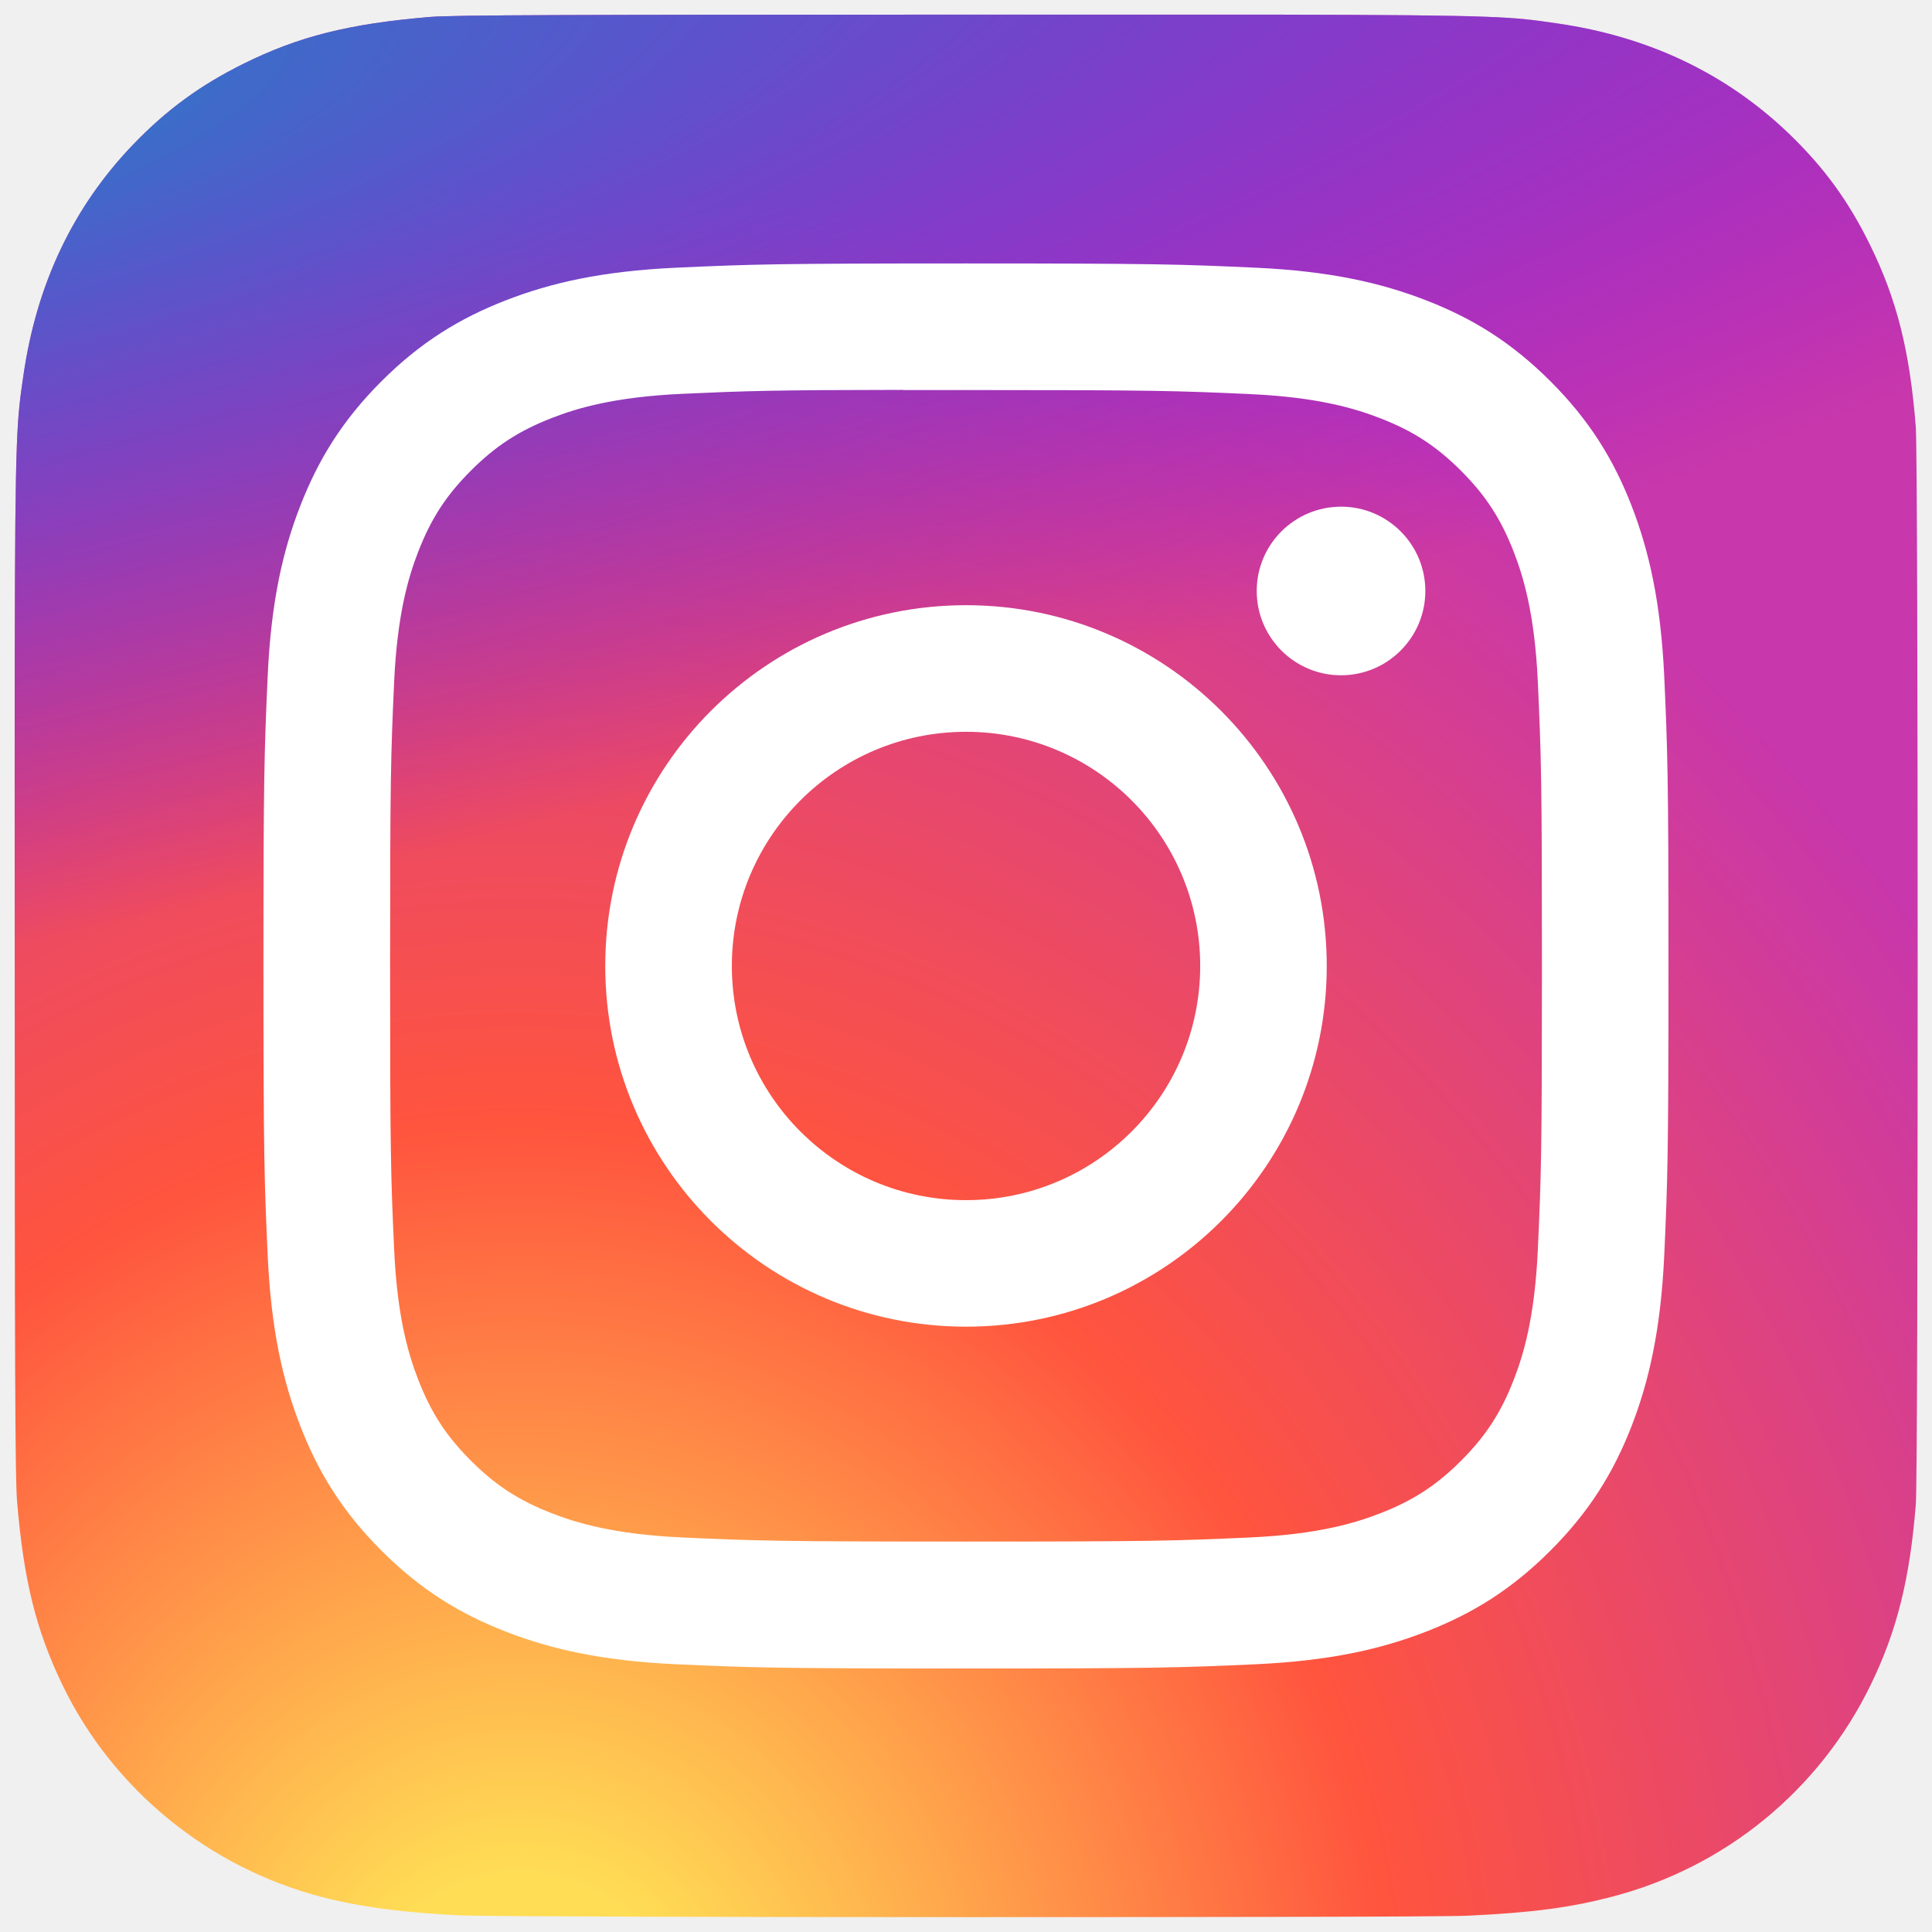
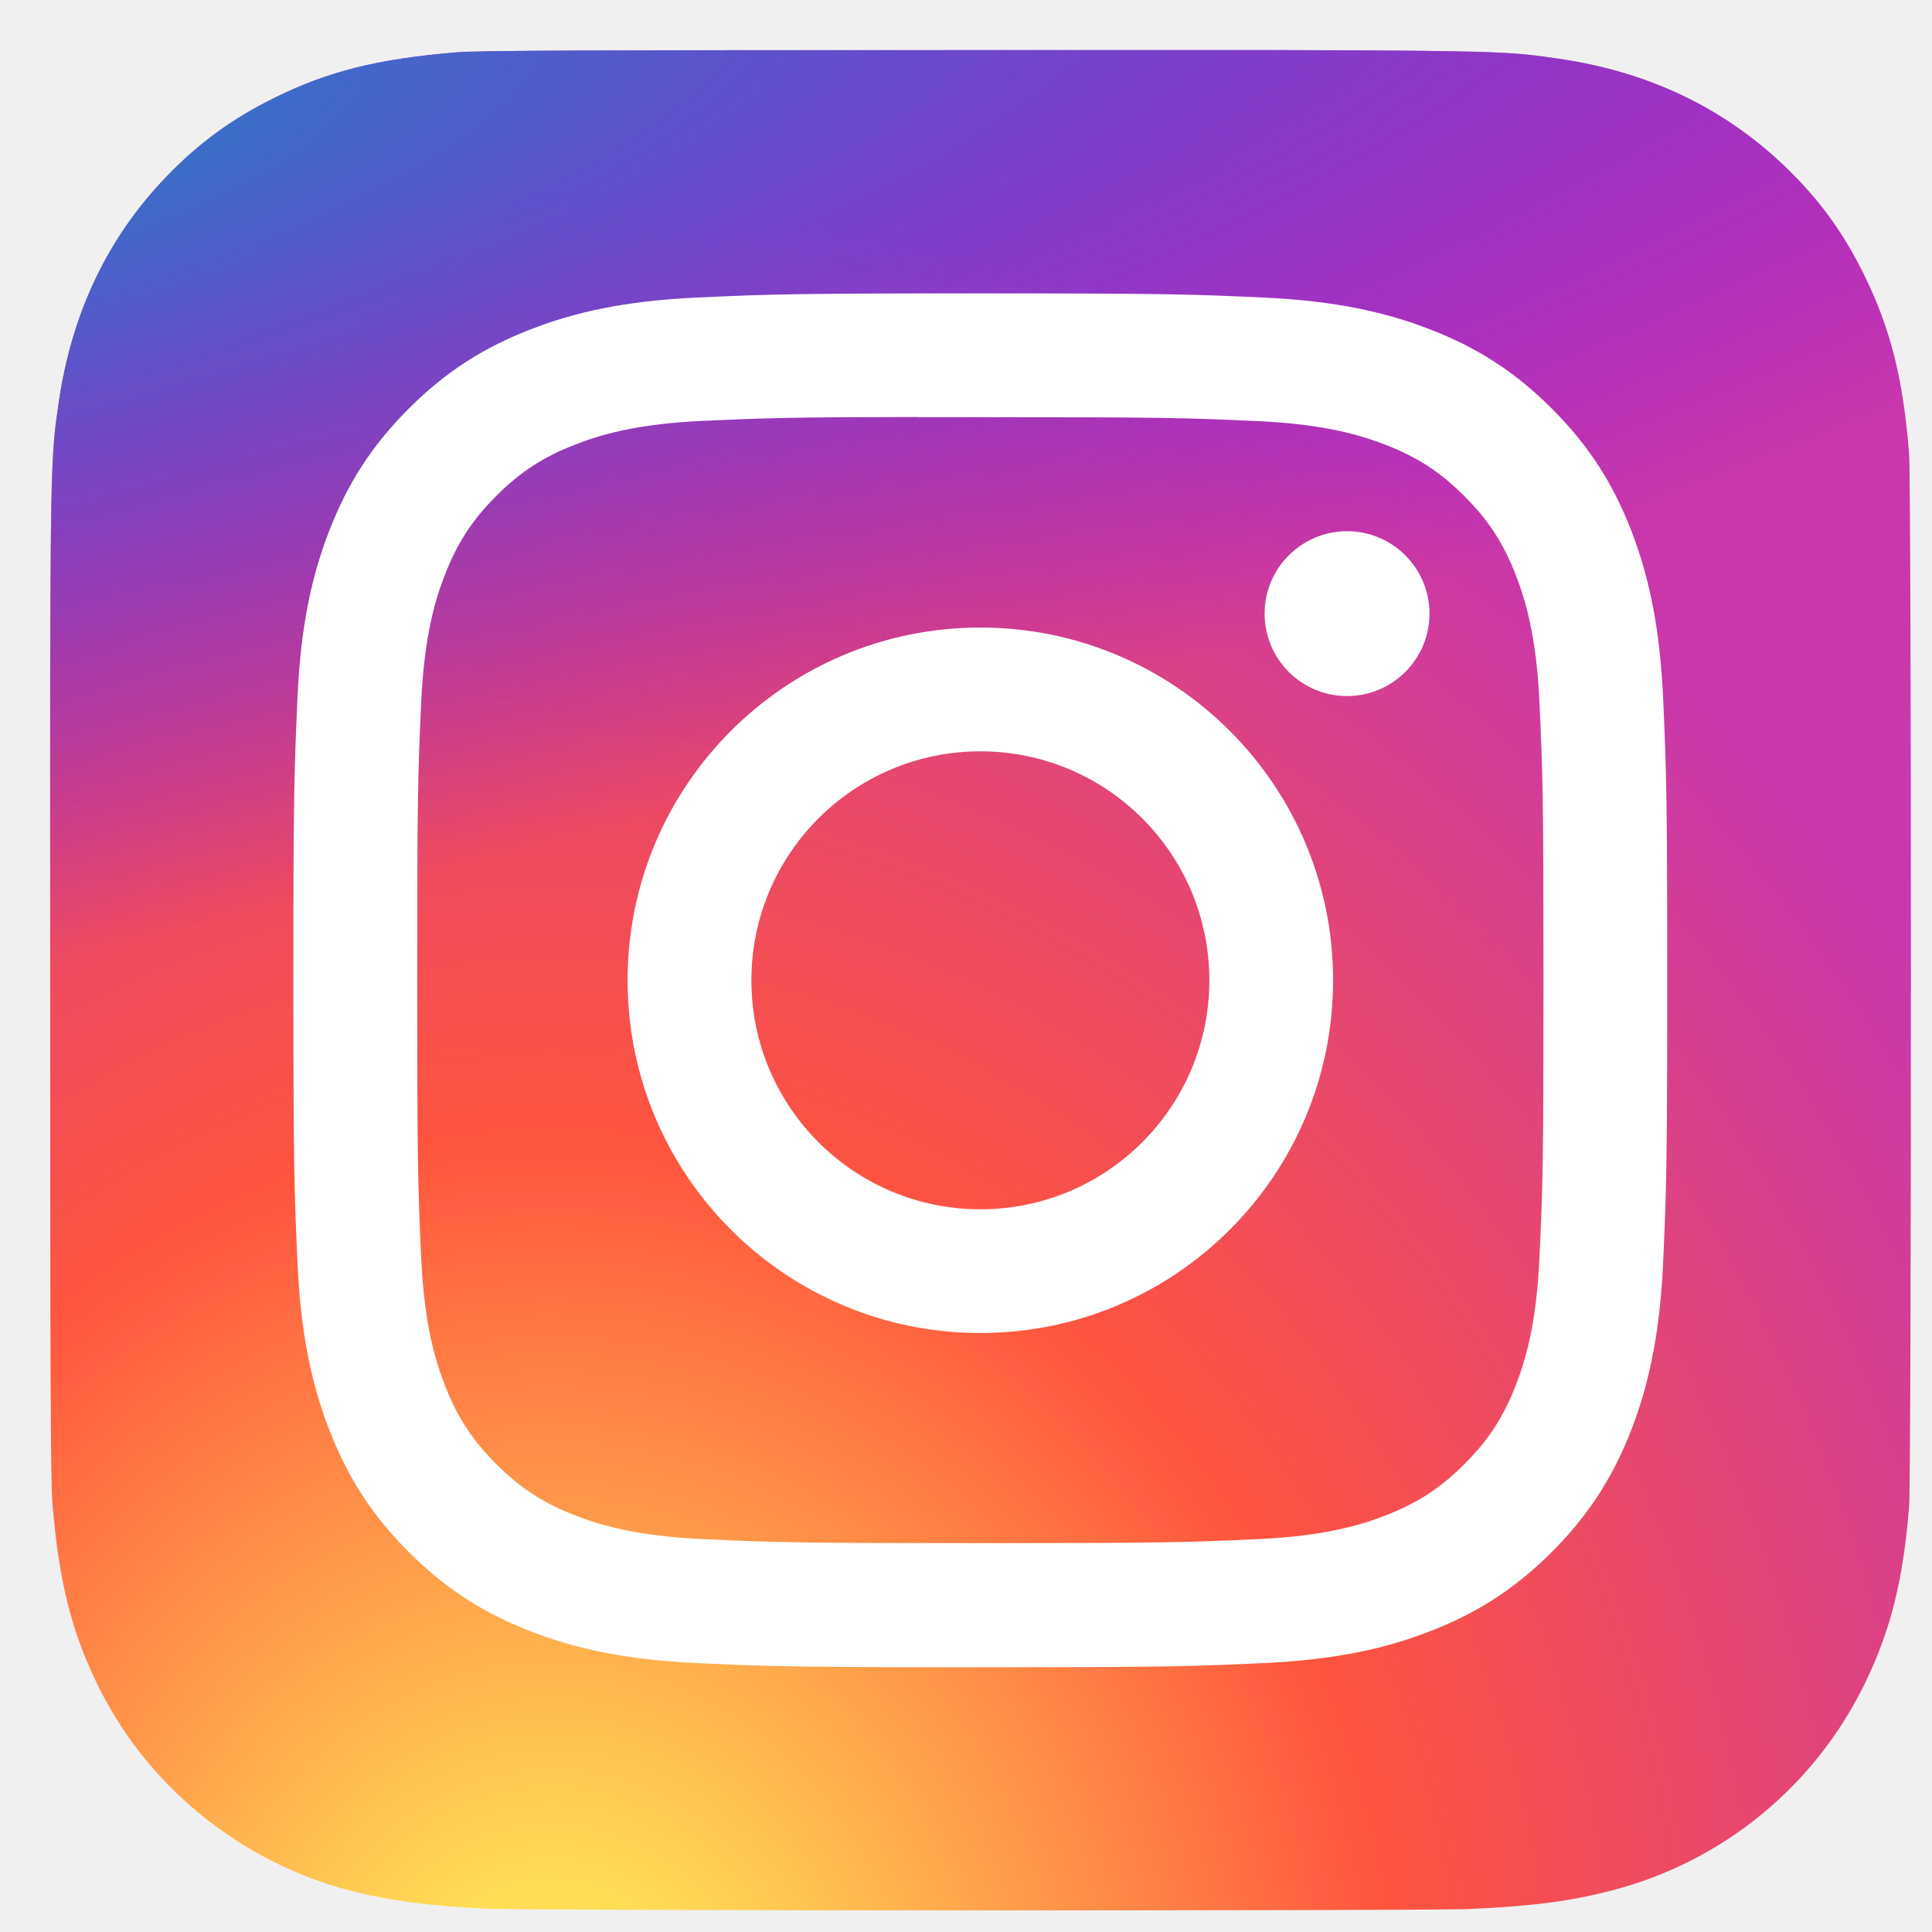
- <svg xmlns="http://www.w3.org/2000/svg" height="132" width="132.004">
-   <radialGradient id="a" cx="158.429" cy="578.088" gradientTransform="matrix(0 -1.98198 1.8439 0 -1031.402 454.004)" gradientUnits="userSpaceOnUse" r="65">
-     <stop offset="0" stop-color="#fd5" />
-     <stop offset=".1" stop-color="#fd5" />
-     <stop offset=".5" stop-color="#ff543e" />
-     <stop offset="1" stop-color="#c837ab" />
-   </radialGradient>
-   <radialGradient id="b" cx="147.694" cy="473.455" gradientTransform="matrix(.17394 .86872 -3.5818 .71718 1648.348 -458.493)" gradientUnits="userSpaceOnUse" r="65">
-     <stop offset="0" stop-color="#3771c8" />
-     <stop offset=".128" stop-color="#3771c8" />
-     <stop offset="1" stop-color="#60f" stop-opacity="0" />
-   </radialGradient>
-   <path d="m65.03 0c-27.142 0-35.08.028-36.623.156-5.57.463-9.036 1.34-12.812 3.22-2.91 1.445-5.205 3.12-7.47 5.468-4.125 4.282-6.625 9.55-7.53 15.812-.44 3.04-.568 3.66-.594 19.188-.01 5.176 0 11.988 0 21.125 0 27.12.03 35.05.16 36.59.45 5.42 1.3 8.83 3.1 12.56 3.44 7.14 10.01 12.5 17.75 14.5 2.68.69 5.64 1.07 9.44 1.25 1.61.07 18.02.12 34.44.12s32.84-.02 34.41-.1c4.4-.207 6.955-.55 9.78-1.28 7.79-2.01 14.24-7.29 17.75-14.53 1.765-3.64 2.66-7.18 3.065-12.317.088-1.12.125-18.977.125-36.81 0-17.836-.04-35.66-.128-36.78-.41-5.22-1.305-8.73-3.127-12.44-1.495-3.037-3.155-5.305-5.565-7.624-4.301-4.108-9.561-6.608-15.829-7.512-3.037-.439-3.642-.569-19.182-.596z" fill="url(#a)" transform="translate(1.004 1)" />
-   <path d="m65.03 0c-27.142 0-35.08.028-36.623.156-5.57.463-9.036 1.34-12.812 3.22-2.91 1.445-5.205 3.12-7.47 5.468-4.125 4.282-6.625 9.55-7.53 15.812-.44 3.04-.568 3.66-.594 19.188-.01 5.176 0 11.988 0 21.125 0 27.12.03 35.05.16 36.59.45 5.42 1.3 8.83 3.1 12.56 3.44 7.14 10.01 12.5 17.75 14.5 2.68.69 5.64 1.07 9.44 1.25 1.61.07 18.02.12 34.44.12s32.84-.02 34.41-.1c4.4-.207 6.955-.55 9.78-1.28 7.79-2.01 14.24-7.29 17.75-14.53 1.765-3.64 2.66-7.18 3.065-12.317.088-1.12.125-18.977.125-36.81 0-17.836-.04-35.66-.128-36.78-.41-5.22-1.305-8.73-3.127-12.44-1.495-3.037-3.155-5.305-5.565-7.624-4.301-4.108-9.561-6.608-15.829-7.512-3.037-.439-3.642-.569-19.182-.596z" fill="url(#b)" transform="translate(1.004 1)" />
-   <path d="m66.004 18c-13.036 0-14.672.057-19.792.29-5.11.234-8.598 1.043-11.65 2.23-3.157 1.226-5.835 2.866-8.503 5.535-2.67 2.668-4.31 5.346-5.54 8.502-1.19 3.053-2 6.542-2.23 11.65-.229 5.12-.289 6.757-.289 19.793s.058 14.667.29 19.787c.235 5.11 1.044 8.598 2.23 11.65 1.227 3.157 2.867 5.835 5.536 8.503 2.667 2.67 5.345 4.314 8.5 5.54 3.054 1.187 6.543 1.996 11.652 2.23 5.12.233 6.755.29 19.79.29 13.037 0 14.668-.057 19.788-.29 5.11-.234 8.602-1.043 11.656-2.23 3.156-1.226 5.83-2.87 8.497-5.54 2.67-2.668 4.31-5.346 5.54-8.502 1.18-3.053 1.99-6.542 2.23-11.65.23-5.12.29-6.752.29-19.788s-.06-14.672-.29-19.792c-.24-5.11-1.05-8.598-2.23-11.65-1.23-3.157-2.87-5.835-5.54-8.503-2.67-2.67-5.34-4.31-8.5-5.535-3.06-1.187-6.55-1.996-11.66-2.23-5.12-.233-6.75-.29-19.79-.29zm-4.306 8.65c1.278-.002 2.704 0 4.306 0 12.816 0 14.335.046 19.396.276 4.68.214 7.22.996 8.912 1.653 2.24.87 3.837 1.91 5.516 3.59 1.68 1.68 2.72 3.28 3.592 5.52.657 1.69 1.44 4.23 1.653 8.91.23 5.06.28 6.58.28 19.39s-.05 14.33-.28 19.39c-.214 4.68-.996 7.22-1.653 8.91-.87 2.24-1.912 3.835-3.592 5.514-1.68 1.68-3.275 2.72-5.516 3.59-1.69.66-4.232 1.44-8.912 1.654-5.06.23-6.58.28-19.396.28-12.817 0-14.336-.05-19.396-.28-4.68-.216-7.22-.998-8.913-1.655-2.24-.87-3.84-1.91-5.52-3.59s-2.72-3.276-3.592-5.517c-.657-1.69-1.44-4.23-1.653-8.91-.23-5.06-.276-6.58-.276-19.398s.046-14.33.276-19.39c.214-4.68.996-7.22 1.653-8.912.87-2.24 1.912-3.84 3.592-5.52s3.28-2.72 5.52-3.592c1.692-.66 4.233-1.44 8.913-1.655 4.428-.2 6.144-.26 15.09-.27zm29.928 7.97c-3.18 0-5.76 2.577-5.76 5.758 0 3.18 2.58 5.76 5.76 5.76s5.76-2.58 5.76-5.76-2.58-5.76-5.76-5.76zm-25.622 6.73c-13.613 0-24.65 11.037-24.65 24.65s11.037 24.645 24.65 24.645 24.646-11.032 24.646-24.645-11.034-24.65-24.647-24.65zm0 8.65c8.836 0 16 7.163 16 16 0 8.836-7.164 16-16 16-8.837 0-16-7.164-16-16 0-8.837 7.163-16 16-16z" fill="#fff" />
+ <svg xmlns="http://www.w3.org/2000/svg" width="100%" height="100%" viewBox="0 0 135 135" version="1.1" xml:space="preserve" style="fill-rule:evenodd;clip-rule:evenodd;stroke-linejoin:round;stroke-miterlimit:2;">
+   <g id="Artboard1" transform="matrix(0.131836,0,0,0.131836,0,0)">
+     <rect x="0" y="0" width="1024" height="1024" style="fill:none;" />
+     <g transform="matrix(7.58519,0,0,7.58519,26.5785,26.5481)">
+       <path d="M65.03,0C37.888,0 29.95,0.028 28.407,0.156C22.837,0.619 19.371,1.496 15.595,3.376C12.685,4.821 10.39,6.496 8.125,8.844C4,13.126 1.5,18.394 0.595,24.656C0.155,27.696 0.027,28.316 0.001,43.844C-0.009,49.02 0.001,55.832 0.001,64.969C0.001,92.089 0.031,100.019 0.161,101.559C0.611,106.979 1.461,110.389 3.261,114.119C6.701,121.259 13.271,126.619 21.011,128.619C23.691,129.309 26.651,129.689 30.451,129.869C32.061,129.939 48.471,129.989 64.891,129.989C81.311,129.989 97.731,129.969 99.301,129.889C103.701,129.682 106.256,129.339 109.081,128.609C116.871,126.599 123.321,121.319 126.831,114.079C128.596,110.439 129.491,106.899 129.896,101.762C129.984,100.642 130.021,82.785 130.021,64.952C130.021,47.116 129.981,29.292 129.893,28.172C129.483,22.952 128.588,19.442 126.766,15.732C125.271,12.695 123.611,10.427 121.201,8.108C116.9,4 111.64,1.5 105.372,0.596C102.335,0.157 101.73,0.027 86.19,0L65.03,0Z" style="fill:url(#_Radial1);fill-rule:nonzero;" />
+     </g>
+     <g transform="matrix(7.58519,0,0,7.58519,26.5785,26.5481)">
+       <path d="M65.03,0C37.888,0 29.95,0.028 28.407,0.156C22.837,0.619 19.371,1.496 15.595,3.376C12.685,4.821 10.39,6.496 8.125,8.844C4,13.126 1.5,18.394 0.595,24.656C0.155,27.696 0.027,28.316 0.001,43.844C-0.009,49.02 0.001,55.832 0.001,64.969C0.001,92.089 0.031,100.019 0.161,101.559C0.611,106.979 1.461,110.389 3.261,114.119C6.701,121.259 13.271,126.619 21.011,128.619C23.691,129.309 26.651,129.689 30.451,129.869C32.061,129.939 48.471,129.989 64.891,129.989C81.311,129.989 97.731,129.969 99.301,129.889C103.701,129.682 106.256,129.339 109.081,128.609C116.871,126.599 123.321,121.319 126.831,114.079C128.596,110.439 129.491,106.899 129.896,101.762C129.984,100.642 130.021,82.785 130.021,64.952C130.021,47.116 129.981,29.292 129.893,28.172C129.483,22.952 128.588,19.442 126.766,15.732C125.271,12.695 123.611,10.427 121.201,8.108C116.9,4 111.64,1.5 105.372,0.596C102.335,0.157 101.73,0.027 86.19,0L65.03,0Z" style="fill:url(#_Radial2);fill-rule:nonzero;" />
+     </g>
+     <g transform="matrix(7.58519,0,0,7.58519,18.963,18.963)">
+       <path d="M66.004,18C52.968,18 51.332,18.057 46.212,18.29C41.102,18.524 37.614,19.333 34.562,20.52C31.405,21.746 28.727,23.386 26.059,26.055C23.389,28.723 21.749,31.401 20.519,34.557C19.329,37.61 18.519,41.099 18.289,46.207C18.06,51.327 18,52.964 18,66C18,79.036 18.058,80.667 18.29,85.787C18.525,90.897 19.334,94.385 20.52,97.437C21.747,100.594 23.387,103.272 26.056,105.94C28.723,108.61 31.401,110.254 34.556,111.48C37.61,112.667 41.099,113.476 46.208,113.71C51.328,113.943 52.963,114 65.998,114C79.035,114 80.666,113.943 85.786,113.71C90.896,113.476 94.388,112.667 97.442,111.48C100.598,110.254 103.272,108.61 105.939,105.94C108.609,103.272 110.249,100.594 111.479,97.438C112.659,94.385 113.469,90.896 113.709,85.788C113.939,80.668 113.999,79.036 113.999,66C113.999,52.964 113.939,51.328 113.709,46.208C113.469,41.098 112.659,37.61 111.479,34.558C110.249,31.401 108.609,28.723 105.939,26.055C103.269,23.385 100.599,21.745 97.439,20.52C94.379,19.333 90.889,18.524 85.779,18.29C80.659,18.057 79.029,18 65.989,18L66.004,18ZM61.698,26.65C62.976,26.648 64.402,26.65 66.004,26.65C78.82,26.65 80.339,26.696 85.4,26.926C90.08,27.14 92.62,27.922 94.312,28.579C96.552,29.449 98.149,30.489 99.828,32.169C101.508,33.849 102.548,35.449 103.42,37.689C104.077,39.379 104.86,41.919 105.073,46.599C105.303,51.659 105.353,53.179 105.353,65.989C105.353,78.799 105.303,80.319 105.073,85.379C104.859,90.059 104.077,92.599 103.42,94.289C102.55,96.529 101.508,98.124 99.828,99.803C98.148,101.483 96.553,102.523 94.312,103.393C92.622,104.053 90.08,104.833 85.4,105.047C80.34,105.277 78.82,105.327 66.004,105.327C53.187,105.327 51.668,105.277 46.608,105.047C41.928,104.831 39.388,104.049 37.695,103.392C35.455,102.522 33.855,101.482 32.175,99.802C30.495,98.122 29.455,96.526 28.583,94.285C27.926,92.595 27.143,90.055 26.93,85.375C26.7,80.315 26.654,78.795 26.654,65.977C26.654,53.159 26.7,51.647 26.93,46.587C27.144,41.907 27.926,39.367 28.583,37.675C29.453,35.435 30.495,33.835 32.175,32.155C33.855,30.475 35.455,29.435 37.695,28.563C39.387,27.903 41.928,27.123 46.608,26.908C51.036,26.708 52.752,26.648 61.698,26.638L61.698,26.65ZM91.626,34.62C88.446,34.62 85.866,37.197 85.866,40.378C85.866,43.558 88.446,46.138 91.626,46.138C94.806,46.138 97.386,43.558 97.386,40.378C97.386,37.198 94.806,34.618 91.626,34.618L91.626,34.62ZM66.004,41.35C52.391,41.35 41.354,52.387 41.354,66C41.354,79.613 52.391,90.645 66.004,90.645C79.617,90.645 90.65,79.613 90.65,66C90.65,52.387 79.616,41.35 66.003,41.35L66.004,41.35ZM66.004,50C74.84,50 82.004,57.163 82.004,66C82.004,74.836 74.84,82 66.004,82C57.167,82 50.004,74.836 50.004,66C50.004,57.163 57.167,50 66.004,50Z" style="fill:white;fill-rule:nonzero;" />
+     </g>
+   </g>
+   <defs>
+     <radialGradient id="_Radial1" cx="0" cy="0" r="1" gradientUnits="userSpaceOnUse" gradientTransform="matrix(0,-128.829,119.854,0,34.5345,140.001)">
+       <stop offset="0" style="stop-color:rgb(255,221,85);stop-opacity:1" />
+       <stop offset="0.1" style="stop-color:rgb(255,221,85);stop-opacity:1" />
+       <stop offset="0.5" style="stop-color:rgb(255,84,62);stop-opacity:1" />
+       <stop offset="1" style="stop-color:rgb(200,55,171);stop-opacity:1" />
+     </radialGradient>
+     <radialGradient id="_Radial2" cx="0" cy="0" r="1" gradientUnits="userSpaceOnUse" gradientTransform="matrix(11.3061,56.4668,-232.817,46.6167,-21.7832,9.36419)">
+       <stop offset="0" style="stop-color:rgb(55,113,200);stop-opacity:1" />
+       <stop offset="0.13" style="stop-color:rgb(55,113,200);stop-opacity:1" />
+       <stop offset="1" style="stop-color:rgb(102,0,255);stop-opacity:0" />
+     </radialGradient>
+   </defs>
</svg>
